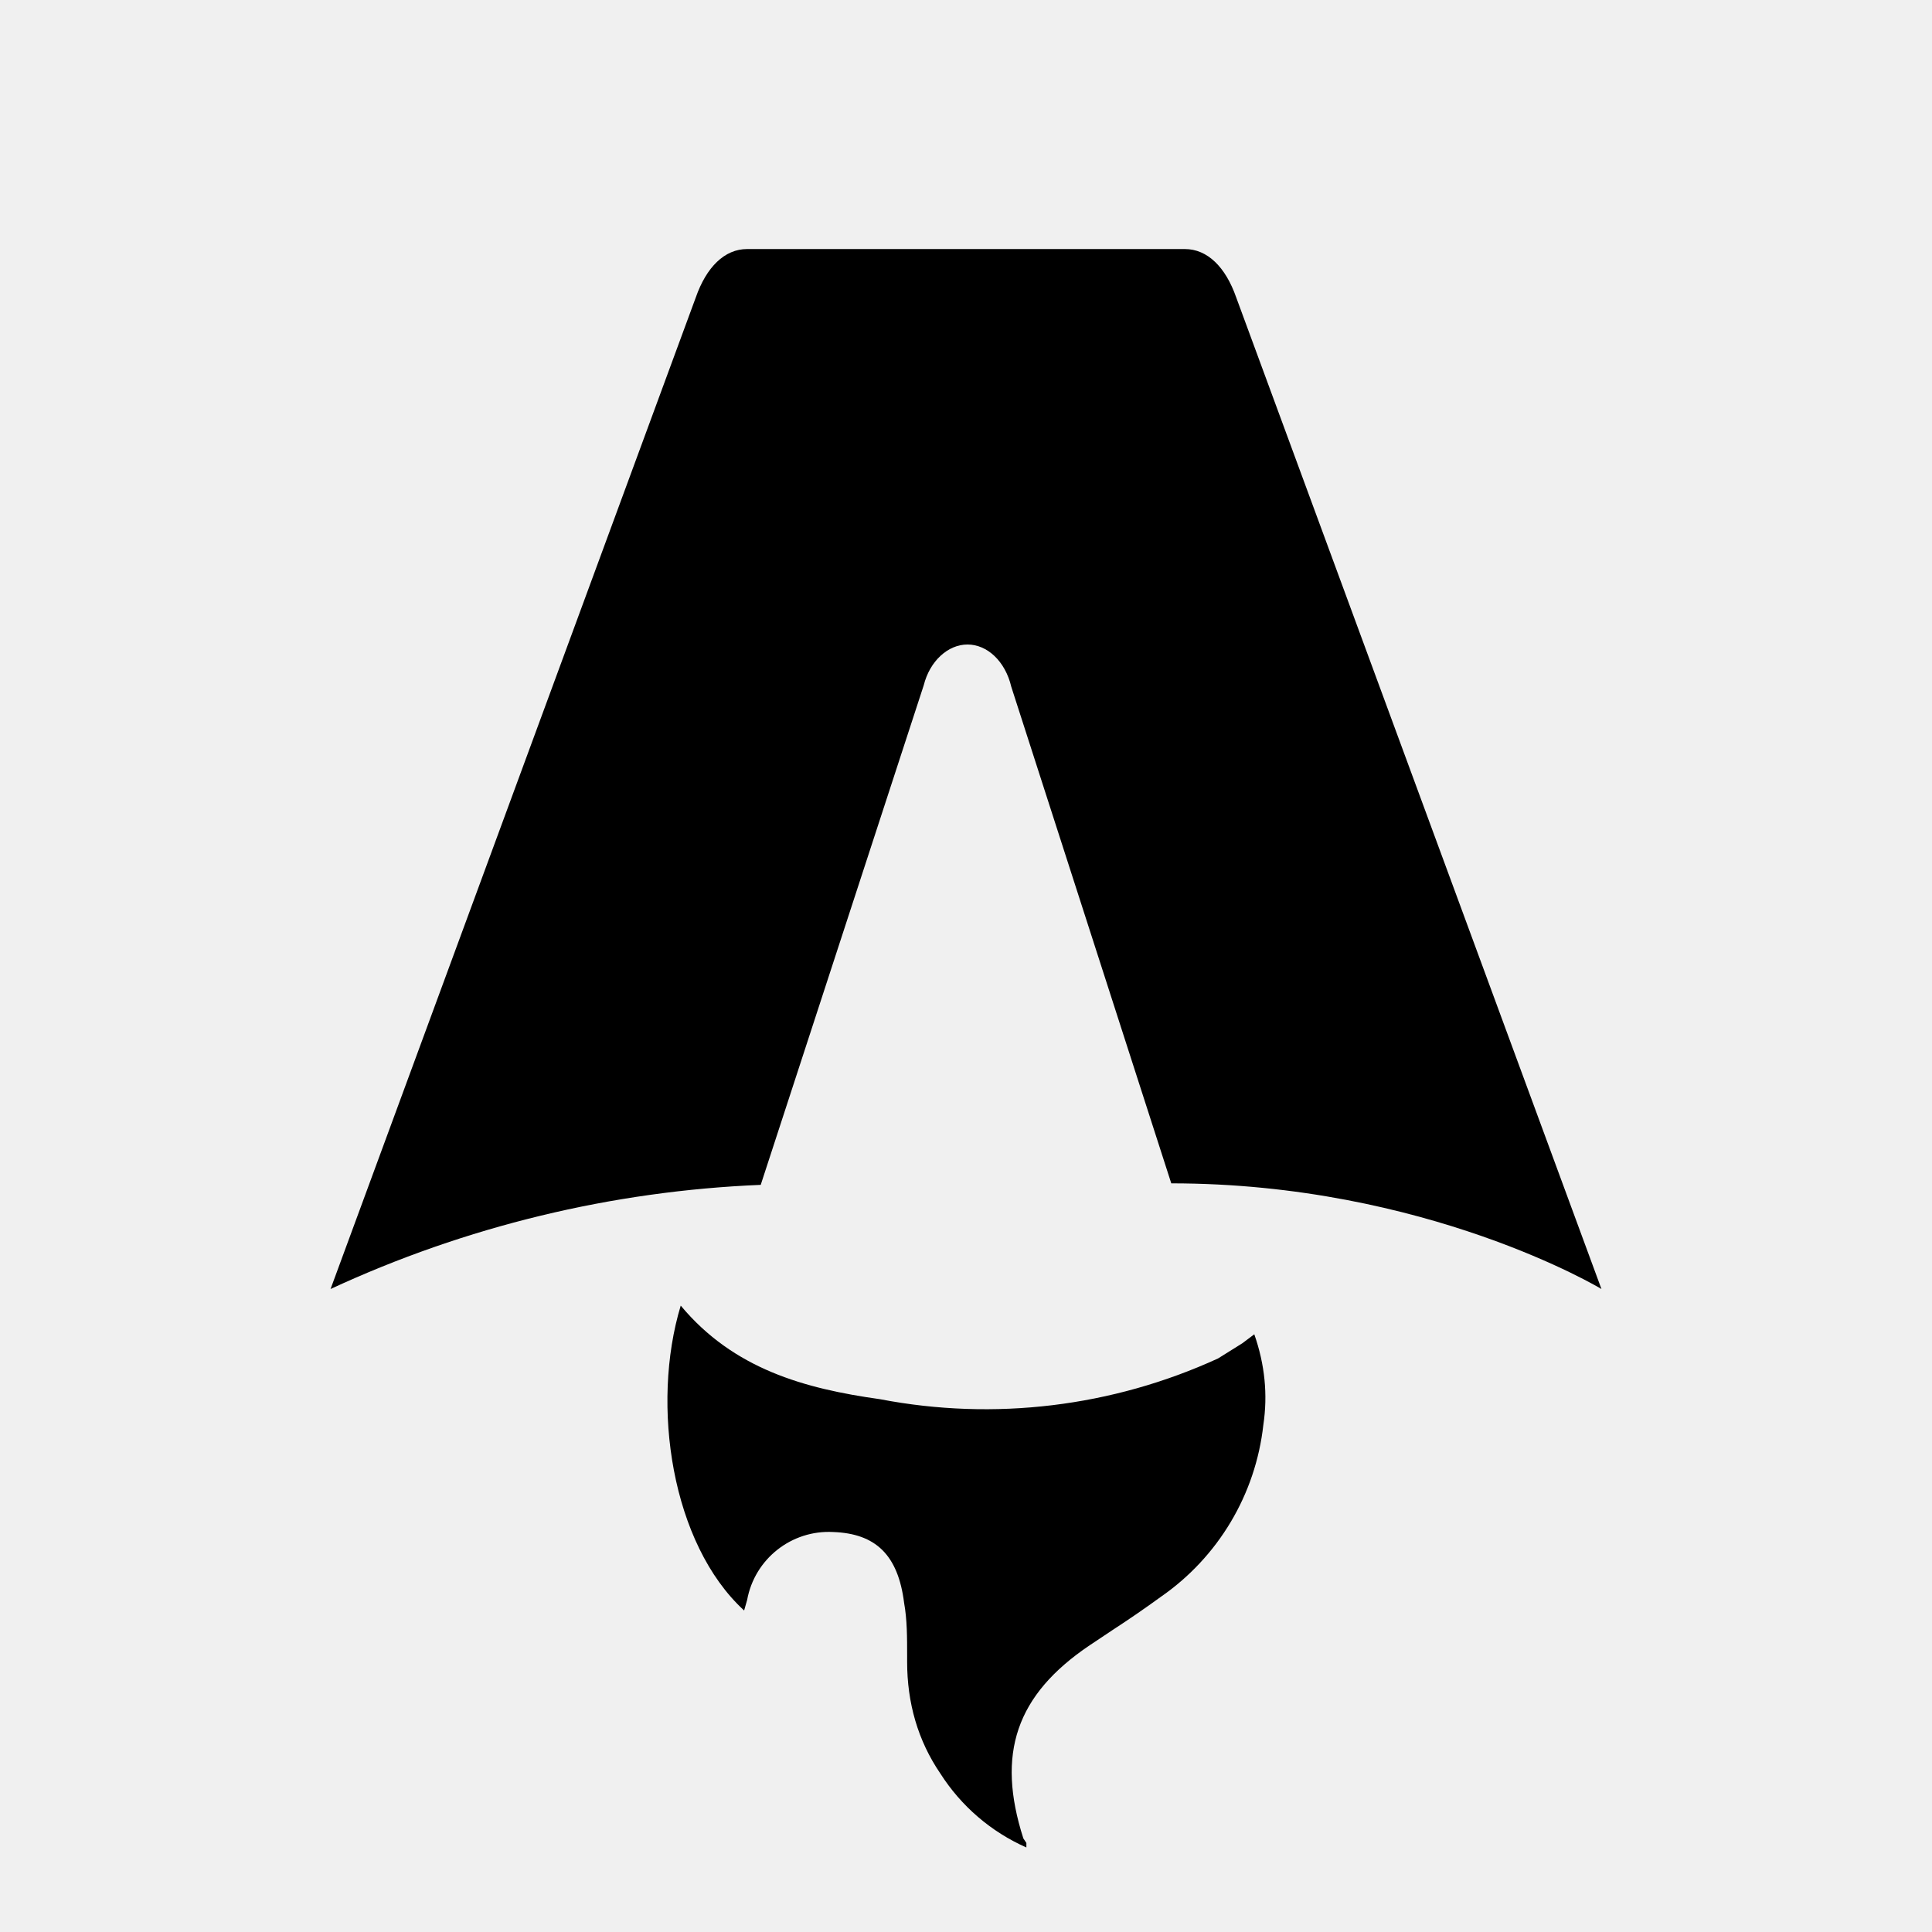
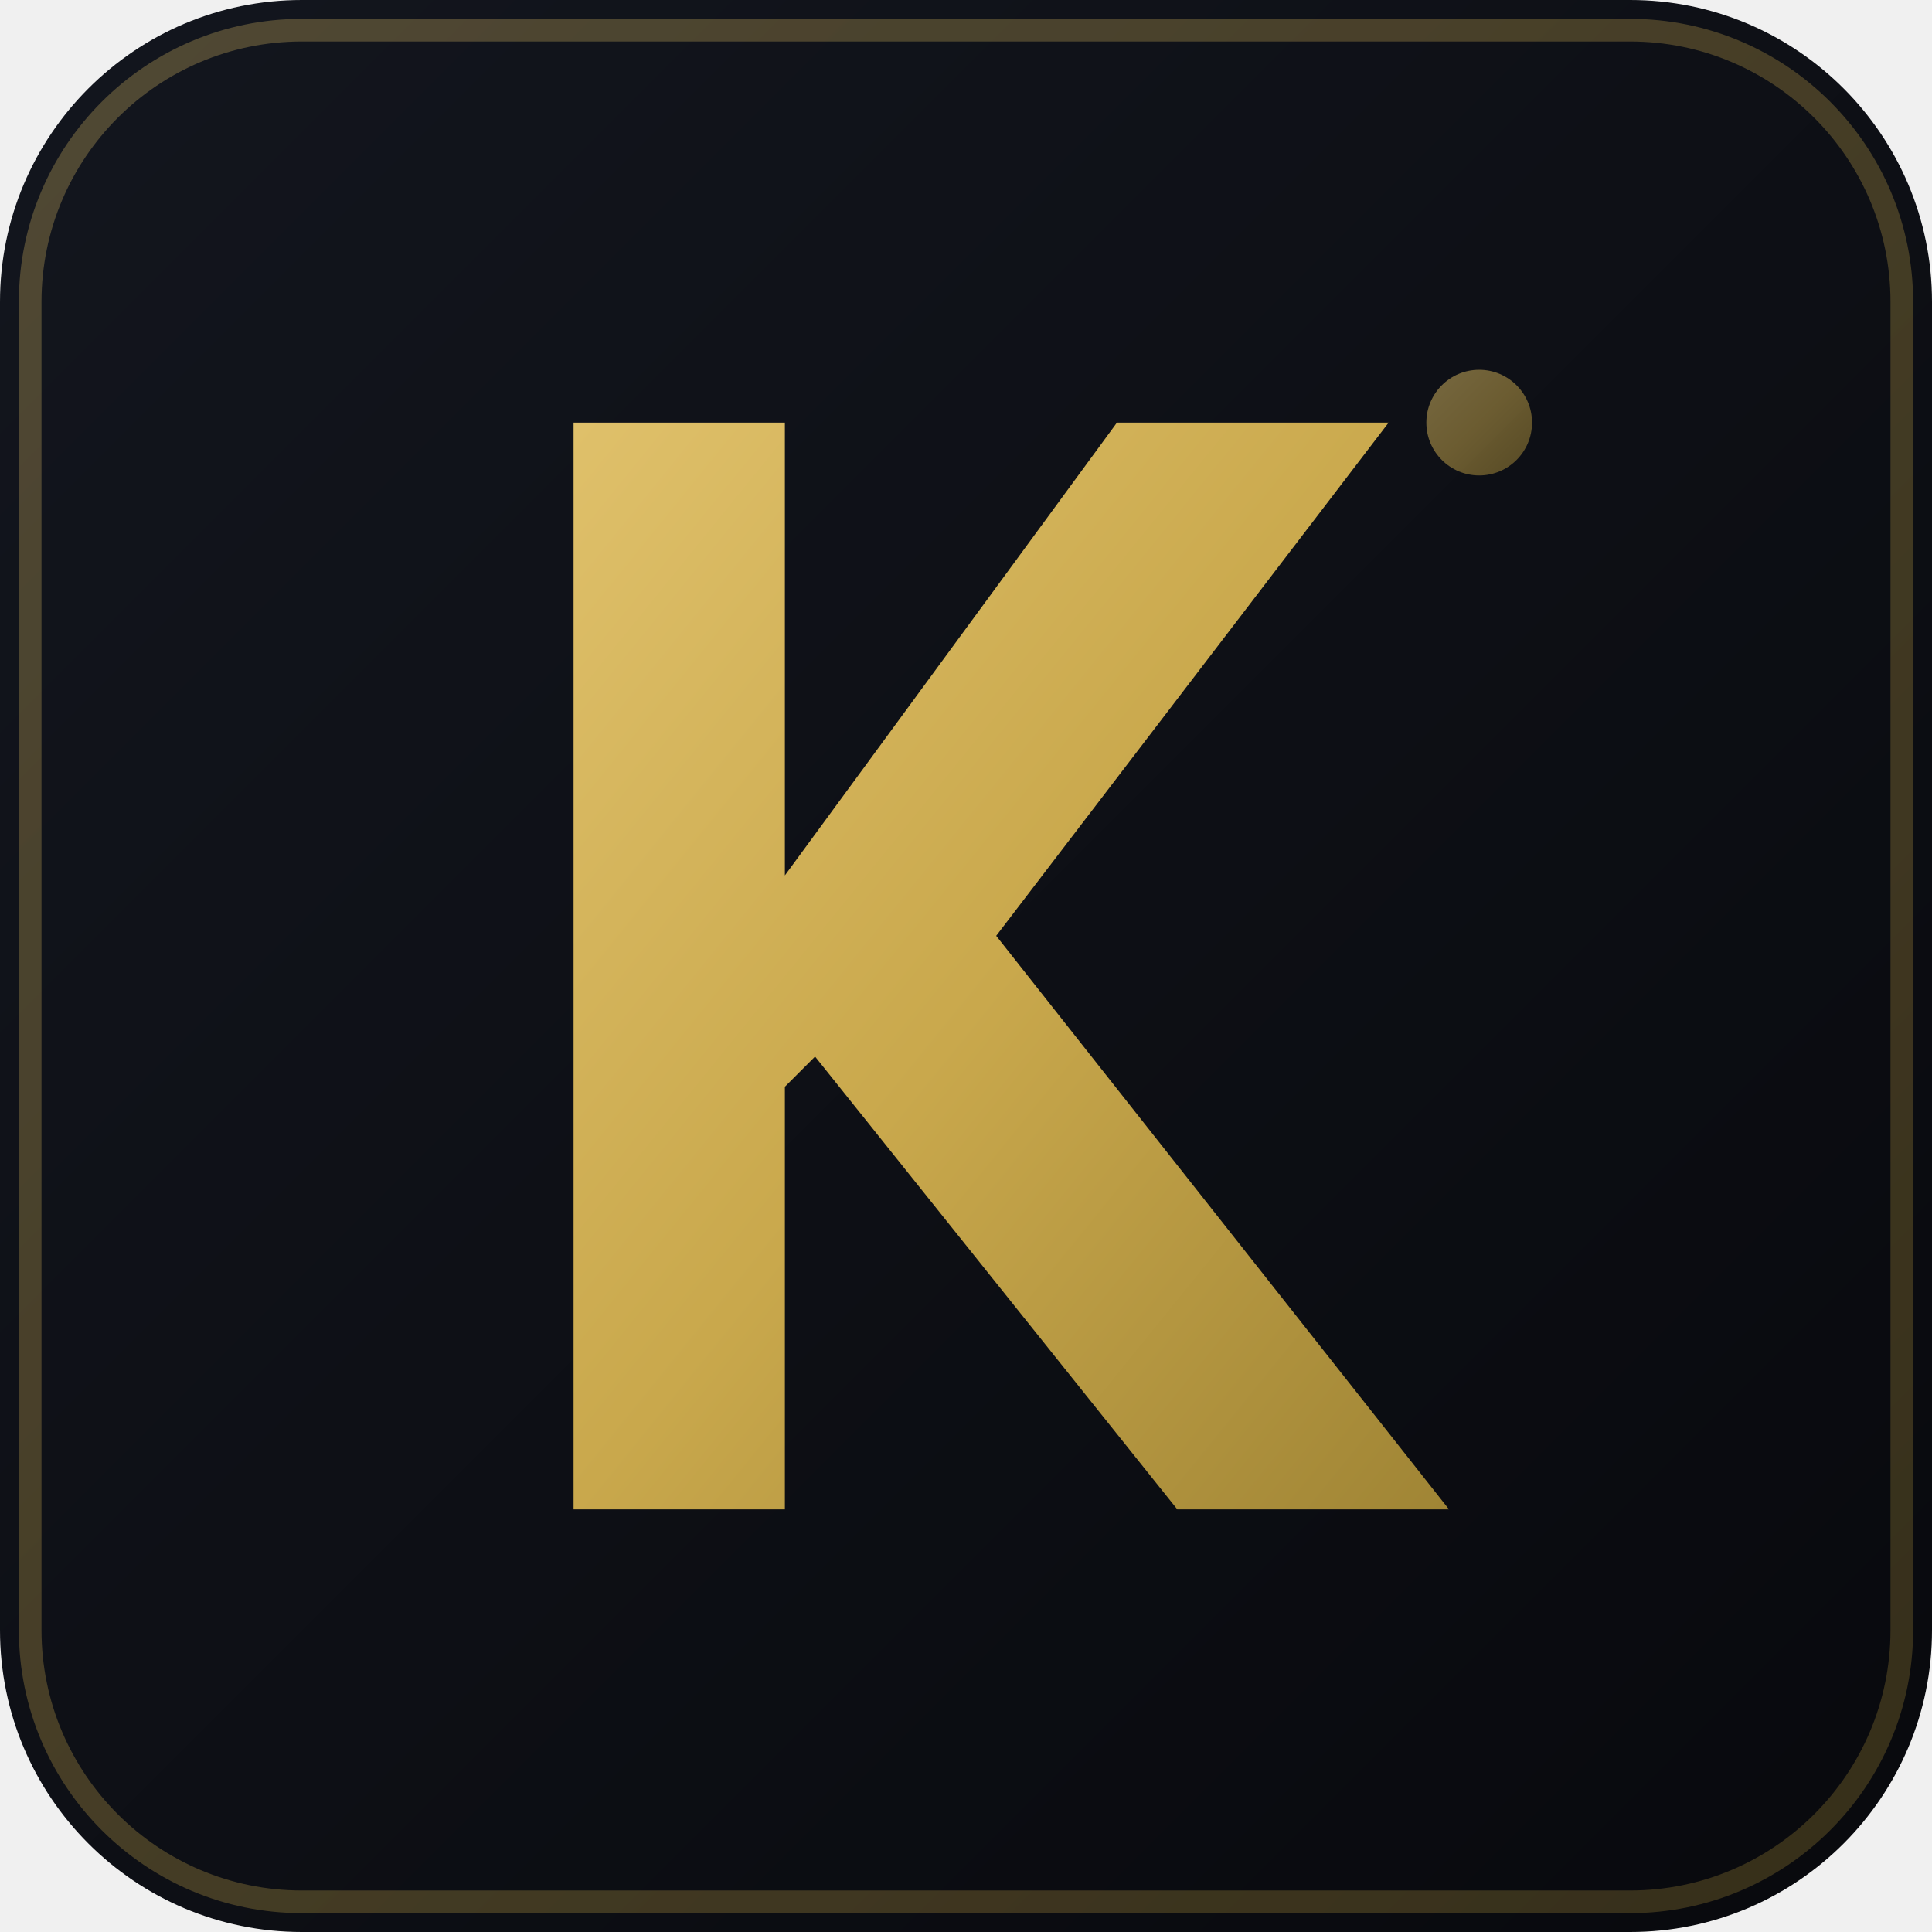
- <svg xmlns="http://www.w3.org/2000/svg" fill="none" viewBox="0 0 128 128">
-   <path d="M50.4 78.5a75.1 75.1 0 0 0-28.5 6.9l24.2-65.7c.7-2 1.9-3.2 3.4-3.2h29c1.5 0 2.7 1.2 3.4 3.2l24.2 65.7s-11.6-7-28.5-7L67 45.5c-.4-1.7-1.6-2.8-2.9-2.8-1.3 0-2.5 1.1-2.9 2.7L50.4 78.5Zm-1.1 28.2Zm-4.2-20.2c-2 6.6-.6 15.8 4.2 20.2a17.5 17.5 0 0 1 .2-.7 5.5 5.5 0 0 1 5.7-4.5c2.8.1 4.3 1.5 4.7 4.7.2 1.1.2 2.3.2 3.5v.4c0 2.7.7 5.2 2.2 7.4a13 13 0 0 0 5.7 4.9v-.3l-.2-.3c-1.8-5.6-.5-9.5 4.4-12.8l1.5-1a73 73 0 0 0 3.2-2.2 16 16 0 0 0 6.8-11.4c.3-2 .1-4-.6-6l-.8.6-1.6 1a37 37 0 0 1-22.4 2.7c-5-.7-9.7-2-13.2-6.2Z" />
-   <style>
-         path { fill: #000; }
-         @media (prefers-color-scheme: dark) {
-             path { fill: #FFF; }
-         }
-     </style>
+ <svg xmlns="http://www.w3.org/2000/svg" viewBox="0 0 128 128">
+   <defs>
+     <linearGradient id="gold" x1="0%" y1="0%" x2="100%" y2="100%">
+       <stop offset="0%" stop-color="#dfc06a" />
+       <stop offset="50%" stop-color="#c9a84c" />
+       <stop offset="100%" stop-color="#a08535" />
+     </linearGradient>
+     <linearGradient id="bg" x1="0%" y1="0%" x2="100%" y2="100%">
+       <stop offset="0%" stop-color="#13161e" />
+       <stop offset="100%" stop-color="#08090d" />
+     </linearGradient>
+   </defs>
+   <rect width="128" height="128" rx="20" fill="url(#bg)" />
+   <rect x="2" y="2" width="124" height="124" rx="18" fill="none" stroke="url(#gold)" stroke-width="1.5" opacity="0.3" />
+   <path d="M38 28 L38 100 L52 100 L52 72 L54 70 L78 100 L96 100 L66 62 L92 28 L74 28 L52 58 L52 28 Z" fill="url(#gold)" />
+   <circle cx="98" cy="28" r="3.5" fill="url(#gold)" opacity="0.5" />
</svg>
